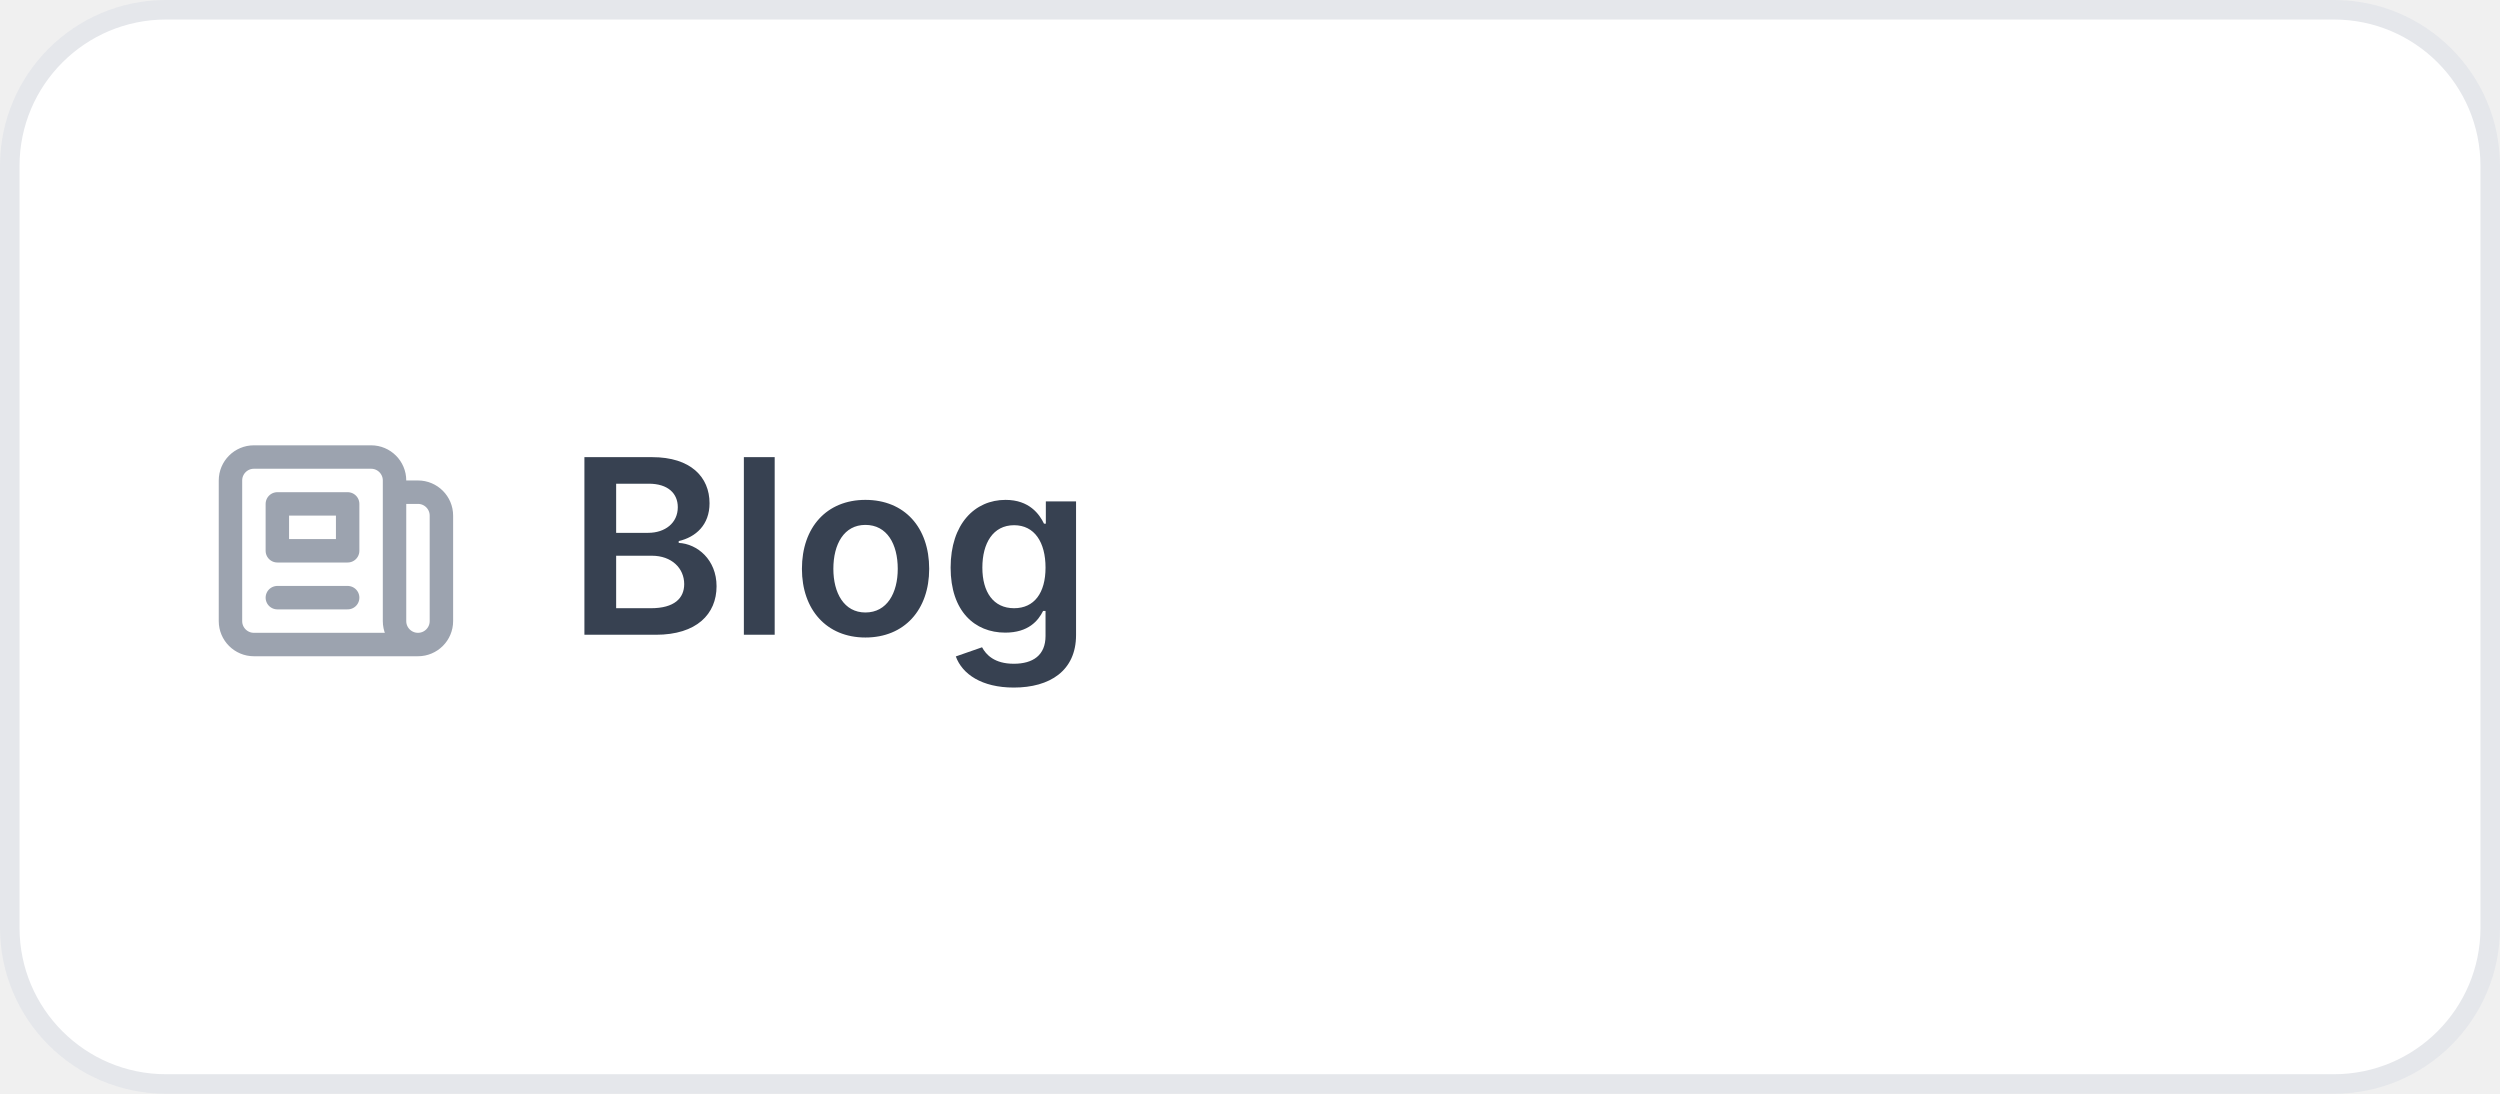
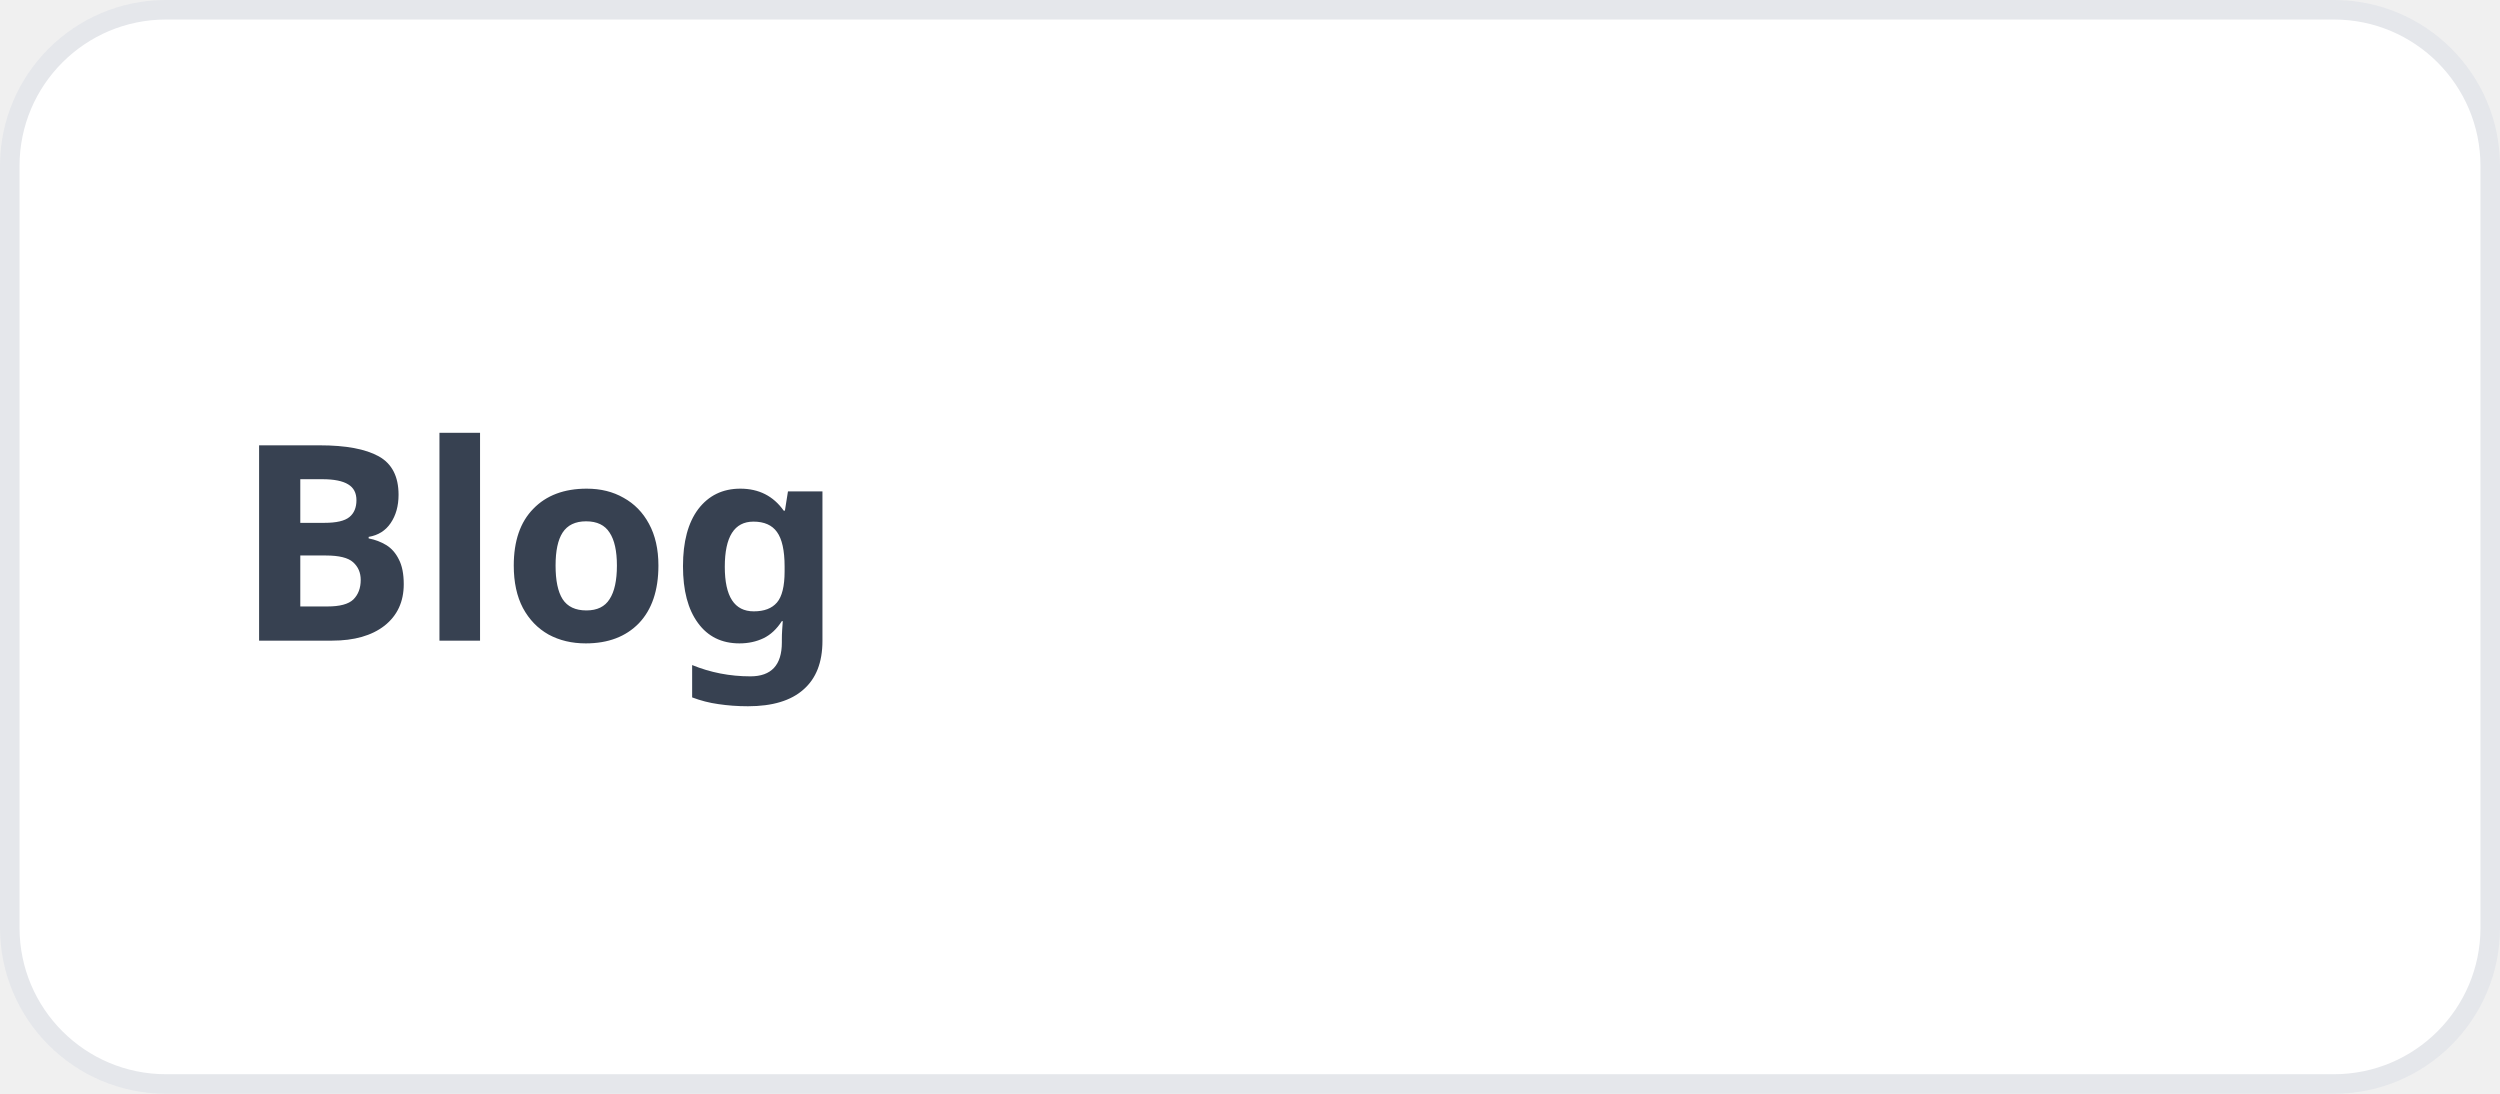
<svg xmlns="http://www.w3.org/2000/svg" width="128" height="56" viewBox="0 0 128 56" role="img" aria-label="Blog">
  <rect x="0.5" y="0.5" width="127" height="55" rx="8" fill="#ffffff" stroke="#e5e7eb" />
-   <g style="color:#9ca3af" transform="translate(10 21) scale(.6)">
-     <g fill="none" stroke="currentColor" stroke-width="2">
-       <path stroke-linecap="round" stroke-linejoin="round" d="M19 20H5a2 2 0 01-2-2V6a2 2 0 012-2h10a2 2 0 012 2v1m2 13a2 2 0 01-2-2V7m2 13a2 2 0 002-2V9a2 2 0 00-2-2h-2m-4-3H9M7 16h6M7 8h6v4H7V8z" />
-     </g>
-   </g>
-   <text x="29" y="32.5" fill="#374151" font-family="Inter, -apple-system, BlinkMacSystemFont, 'Segoe UI', Helvetica, Arial, sans-serif" font-size="12.5" font-weight="600">Blog</text>
+   <text x="12" y="32.8" fill="#374151" font-family="-apple-system, BlinkMacSystemFont, 'Segoe UI', 'Noto Sans', Helvetica, Arial, sans-serif" font-size="14" font-weight="600">Blog</text>
</svg>
